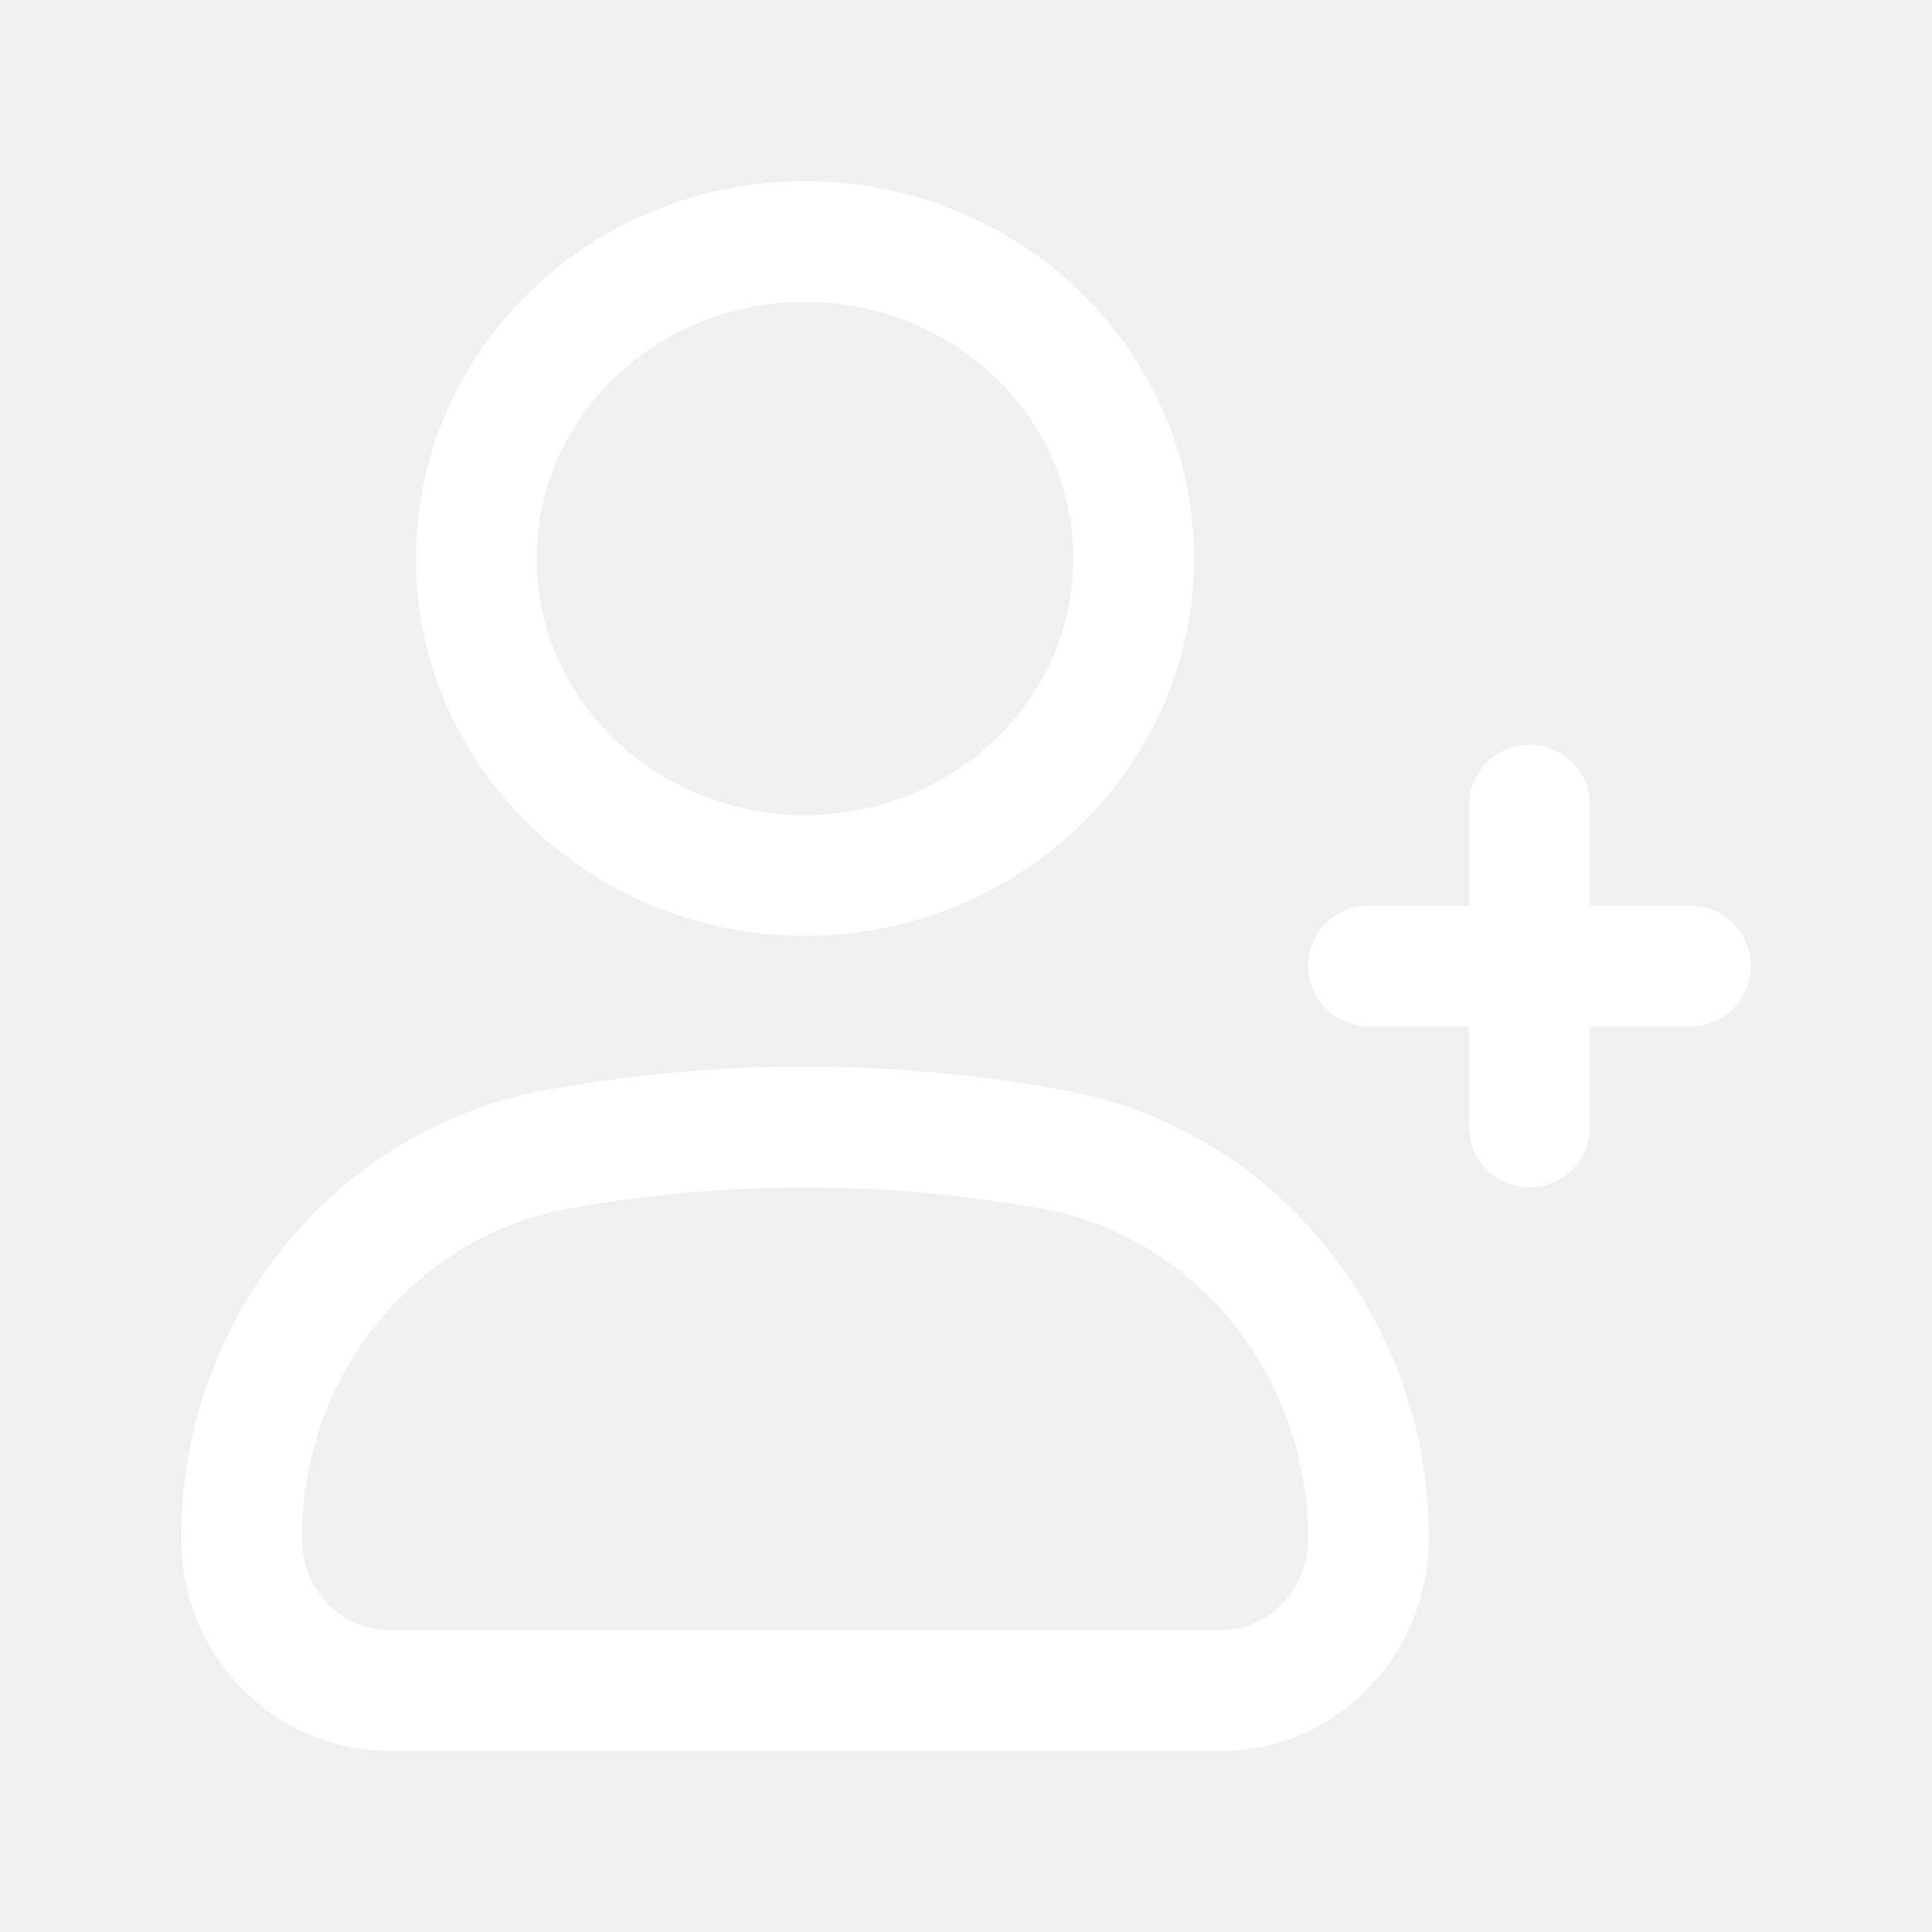
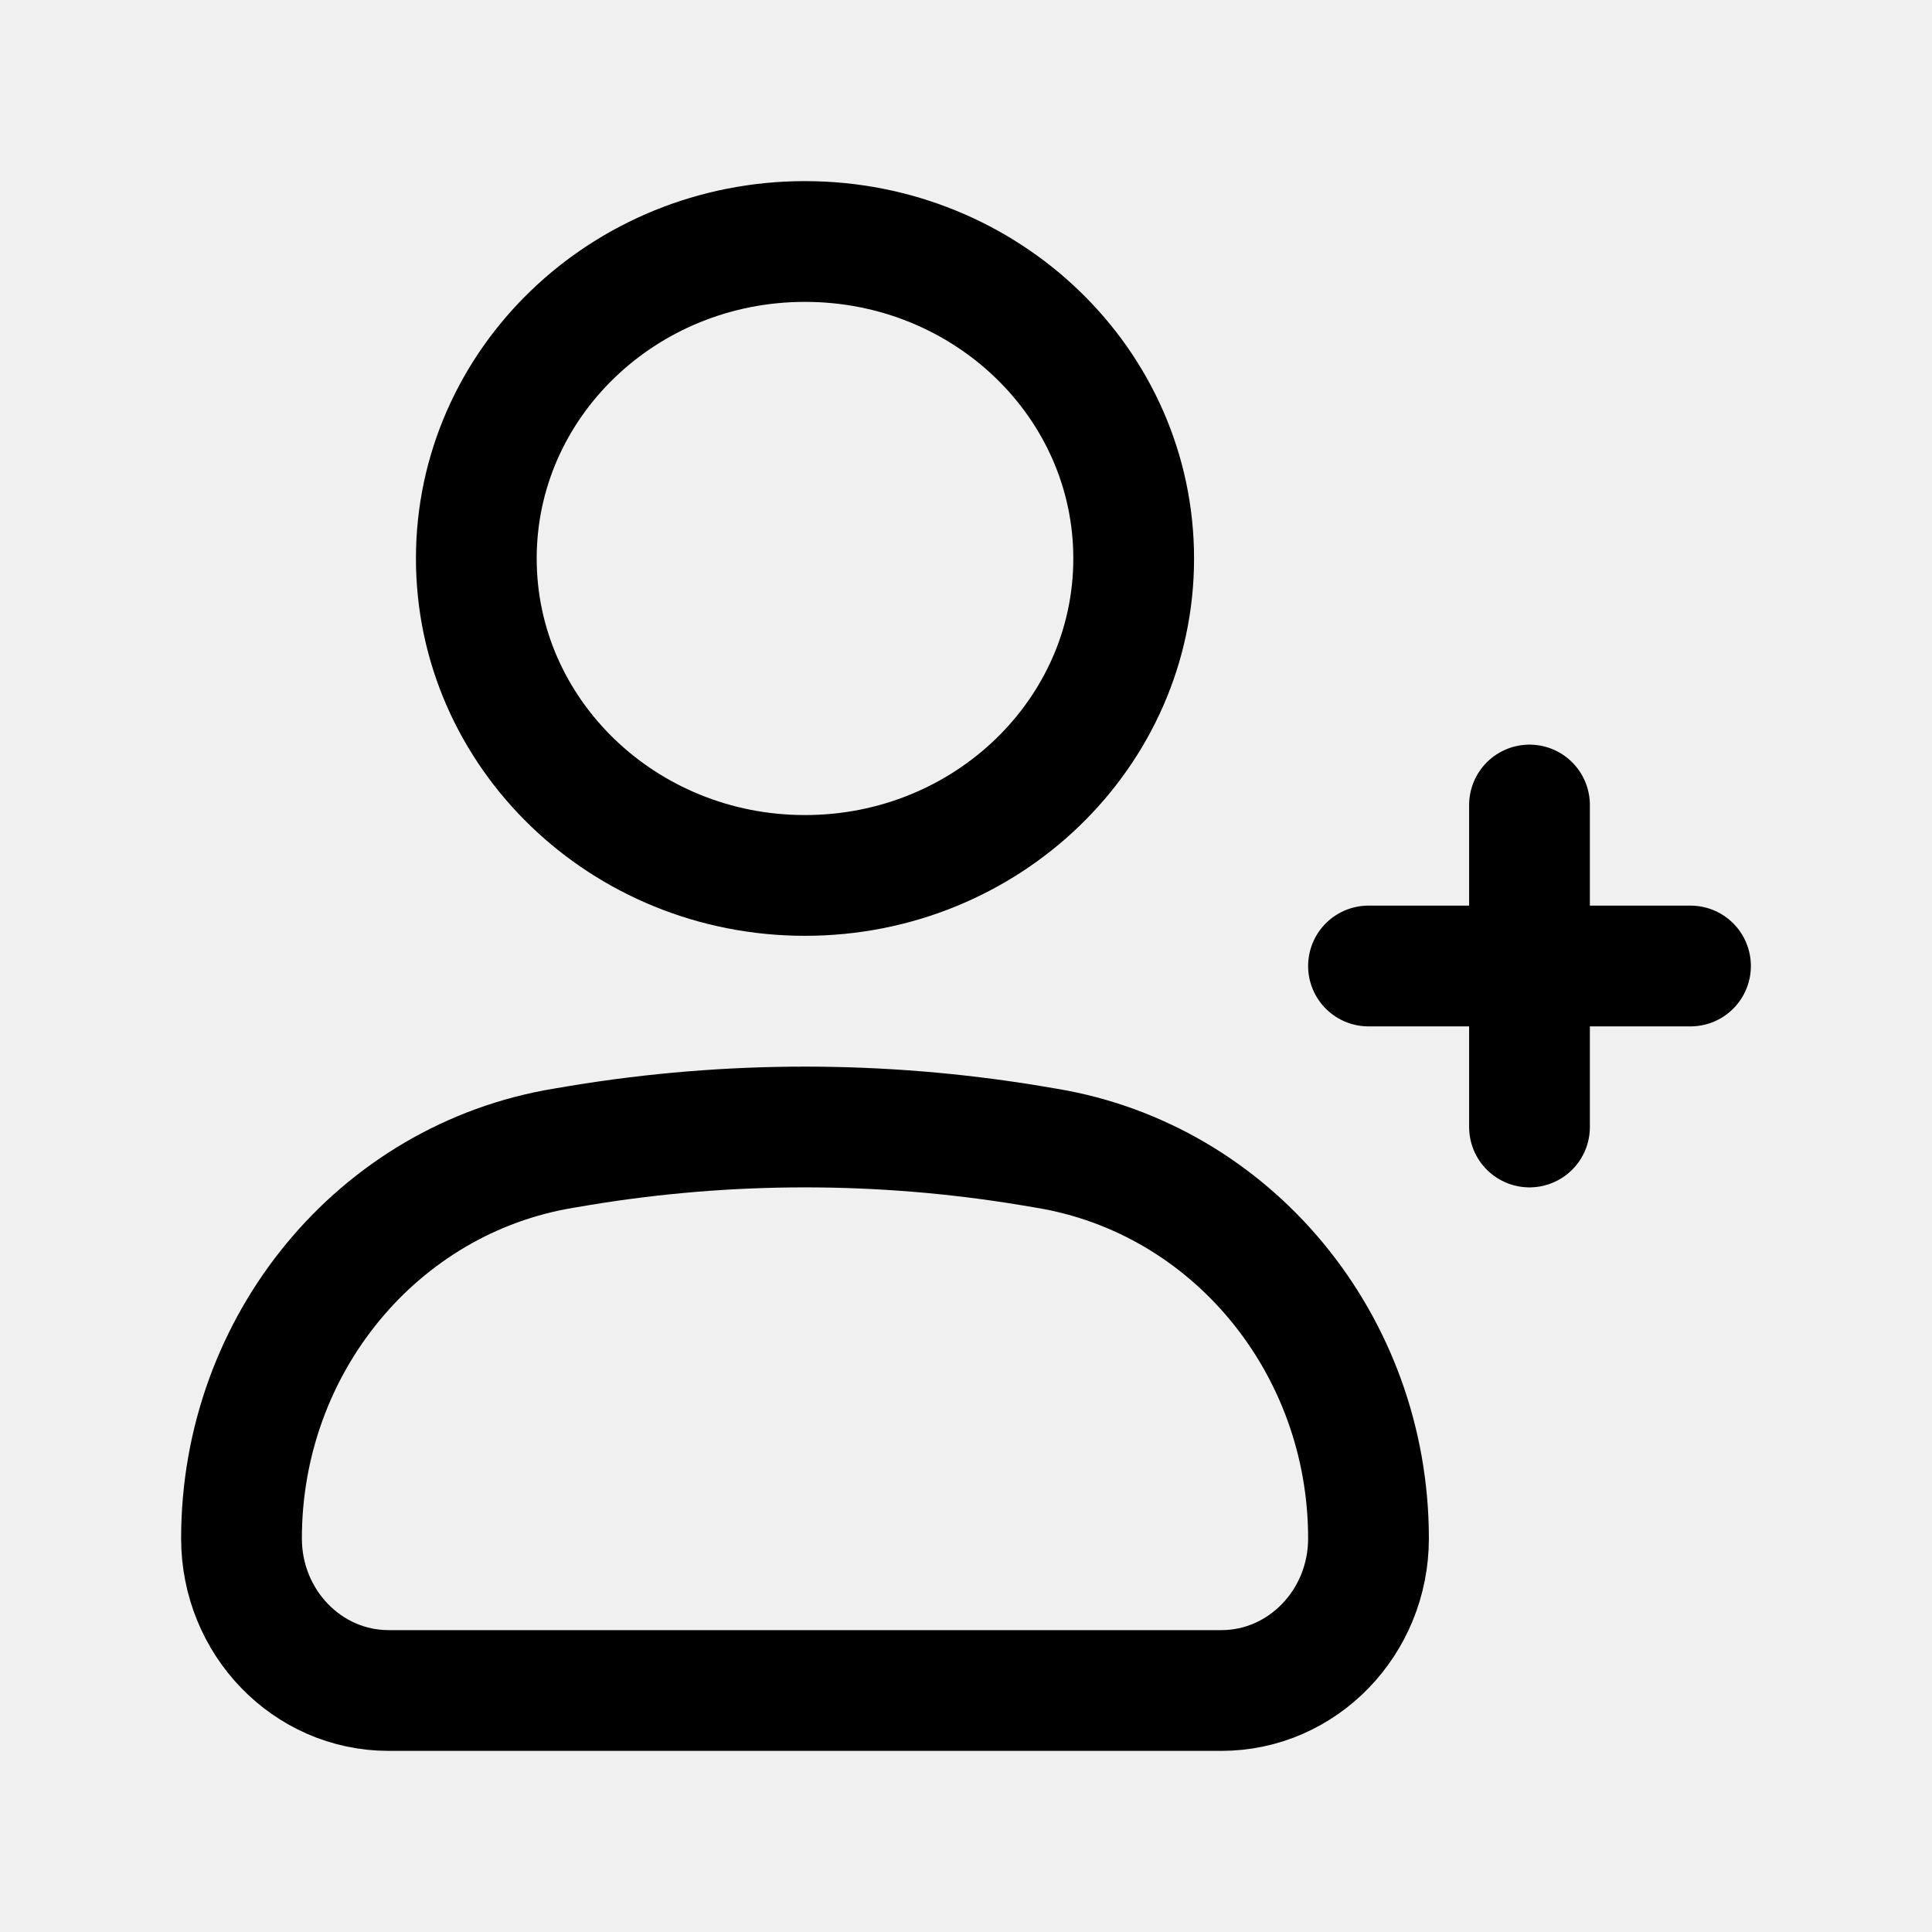
- <svg xmlns="http://www.w3.org/2000/svg" width="24" height="24" viewBox="0 0 24 24" fill="none">
-   <path d="M21 12H17M19 14L19 10" stroke="white" style="stroke:white;stroke-opacity:1;" stroke-width="1.5" stroke-linecap="round" />
-   <path d="M3 19.111C3 16.698 4.697 14.643 7.004 14.263L7.212 14.228C9.059 13.924 10.941 13.924 12.788 14.228L12.996 14.263C15.303 14.643 17 16.698 17 19.111C17 20.154 16.181 21 15.172 21H4.828C3.818 21 3 20.154 3 19.111Z" stroke="white" style="stroke:white;stroke-opacity:1;" stroke-width="1.5" />
-   <path d="M14.083 6.938C14.083 9.112 12.255 10.875 10 10.875C7.745 10.875 5.917 9.112 5.917 6.938C5.917 4.763 7.745 3 10 3C12.255 3 14.083 4.763 14.083 6.938Z" stroke="white" style="stroke:white;stroke-opacity:1;" stroke-width="1.5" />
+ <svg xmlns="http://www.w3.org/2000/svg" width="24" height="24" viewBox="0 0 24 24" fill="none" stroke="currentColor">
+   <path d="M21 12H17M19 14L19 10" stroke="currentColor" stroke-width="1.5" stroke-linecap="round" />
+   <path d="M3 19.111C3 16.698 4.697 14.643 7.004 14.263L7.212 14.228C9.059 13.924 10.941 13.924 12.788 14.228L12.996 14.263C15.303 14.643 17 16.698 17 19.111C17 20.154 16.181 21 15.172 21H4.828C3.818 21 3 20.154 3 19.111Z" stroke="currentColor" stroke-width="1.5" />
+   <path d="M14.083 6.938C14.083 9.112 12.255 10.875 10 10.875C7.745 10.875 5.917 9.112 5.917 6.938C5.917 4.763 7.745 3 10 3C12.255 3 14.083 4.763 14.083 6.938Z" stroke="currentColor" stroke-width="1.5" />
</svg>
